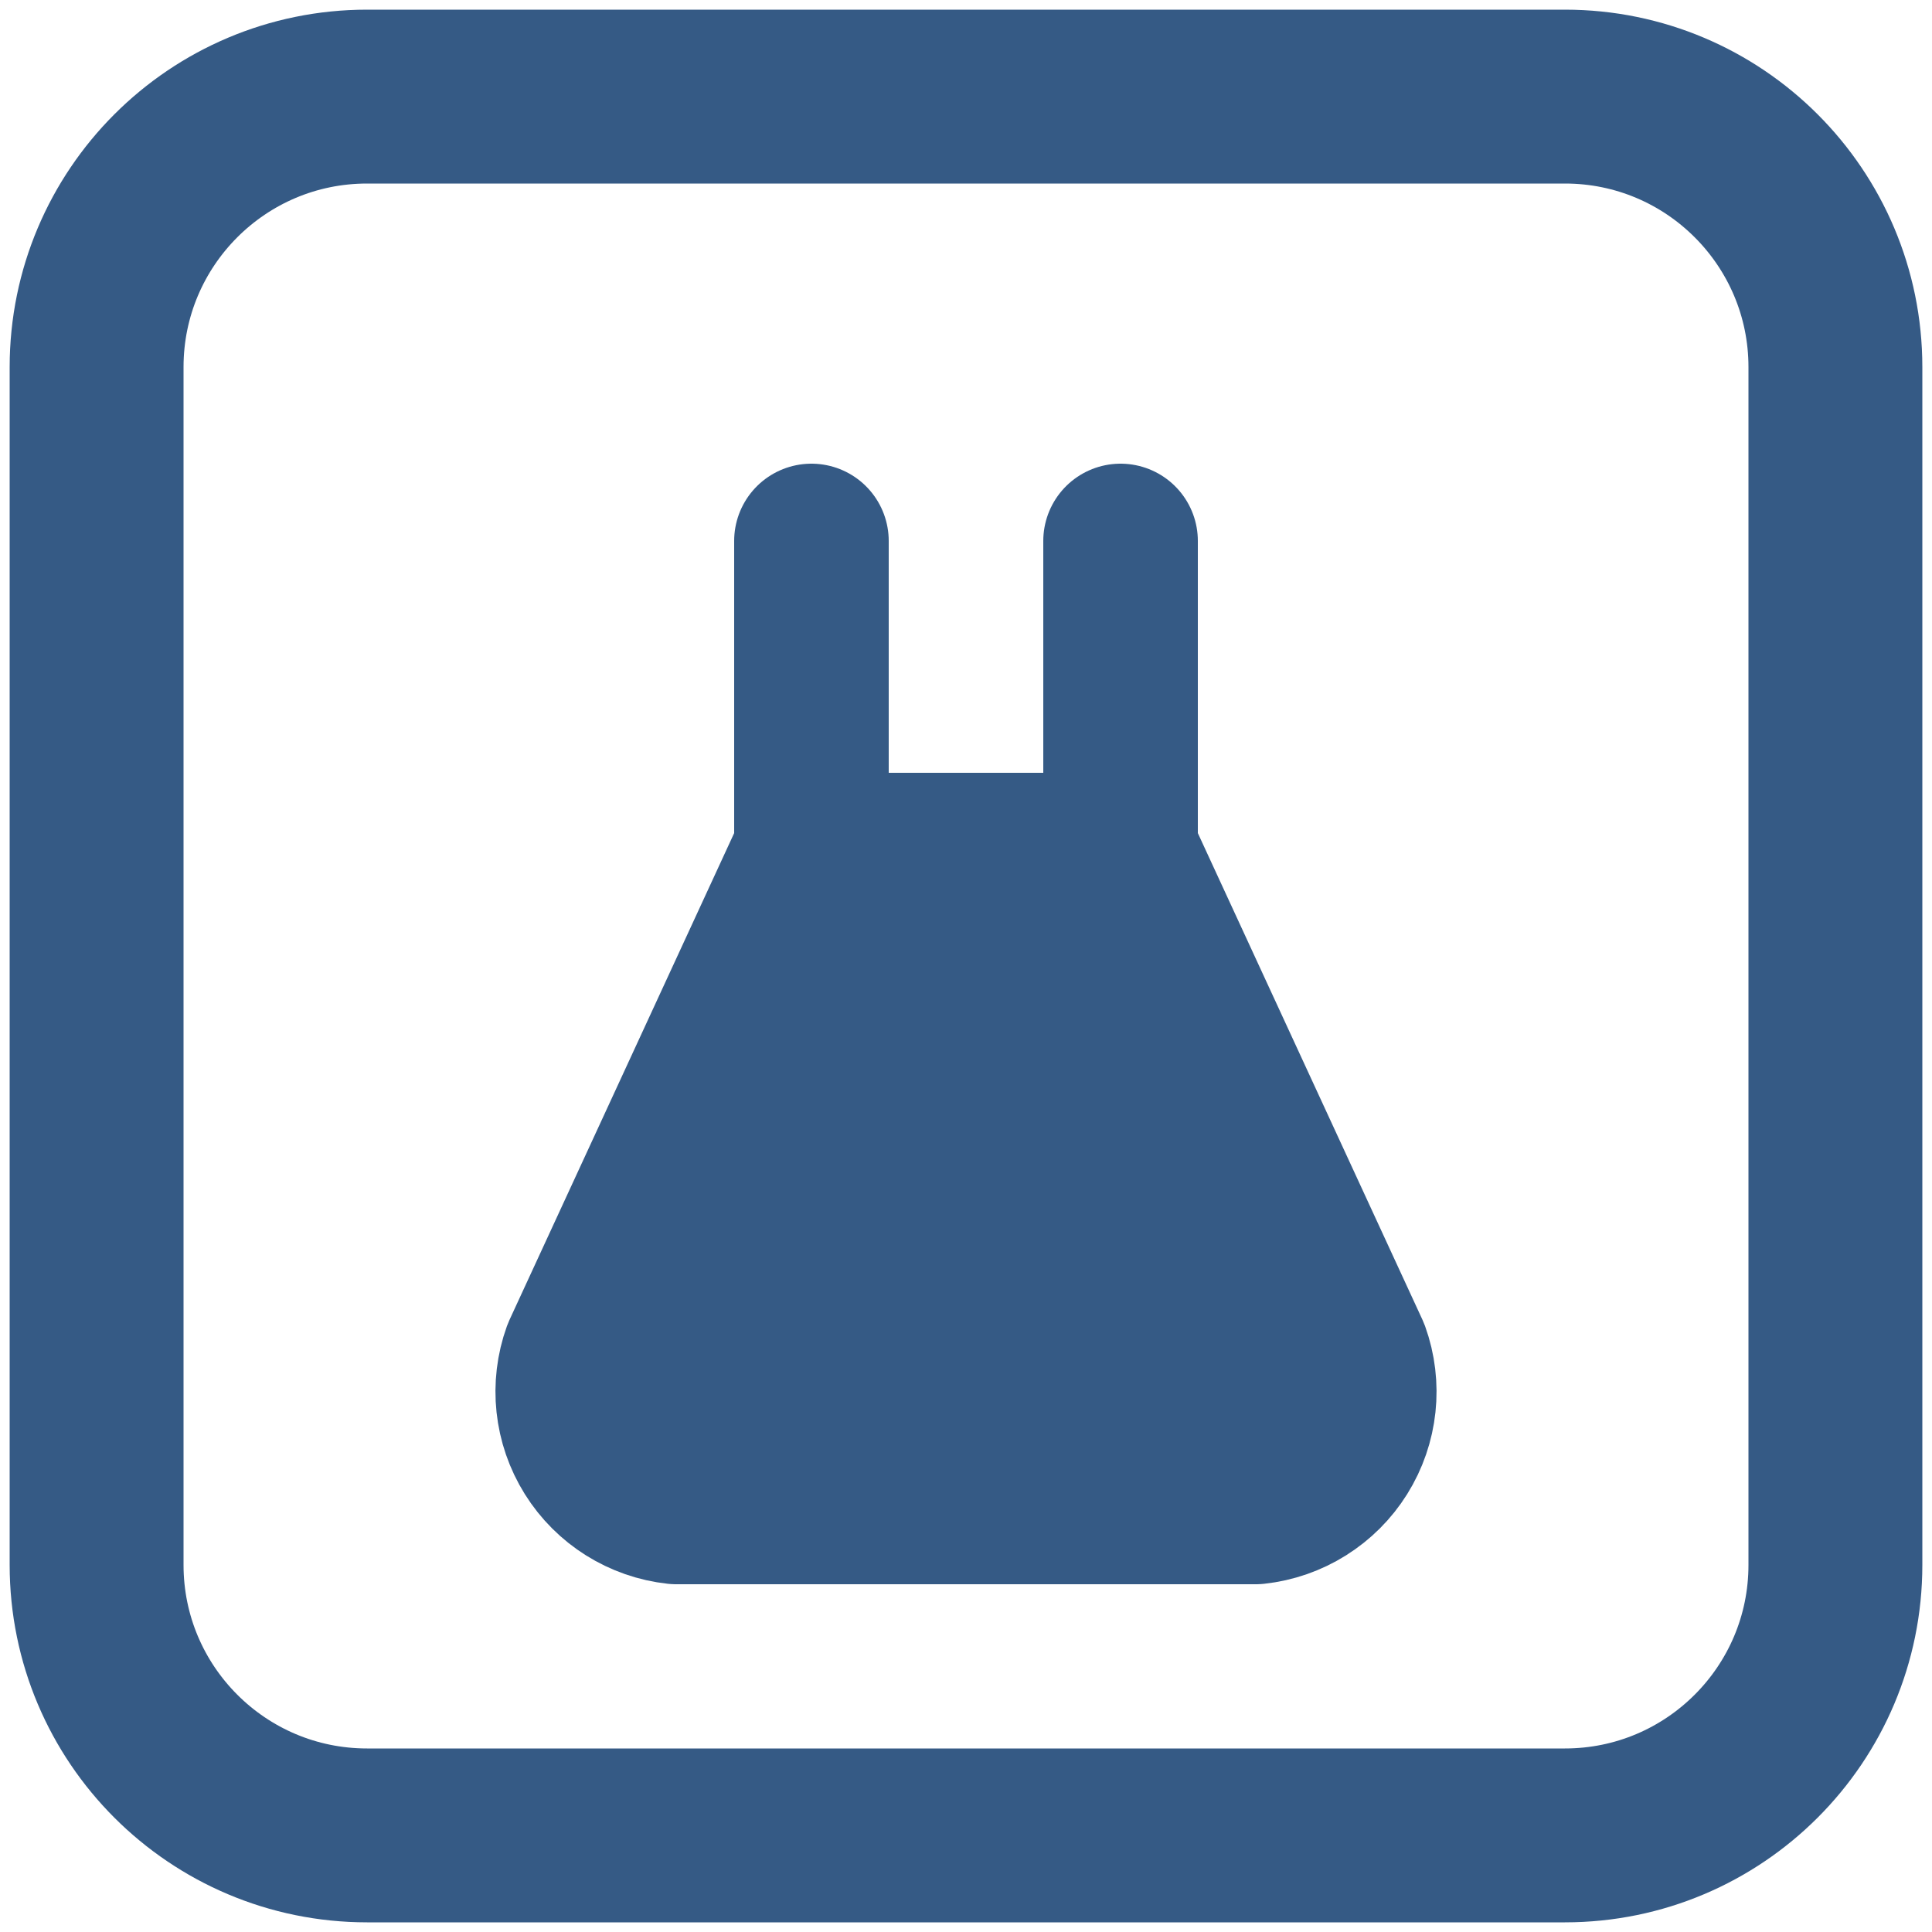
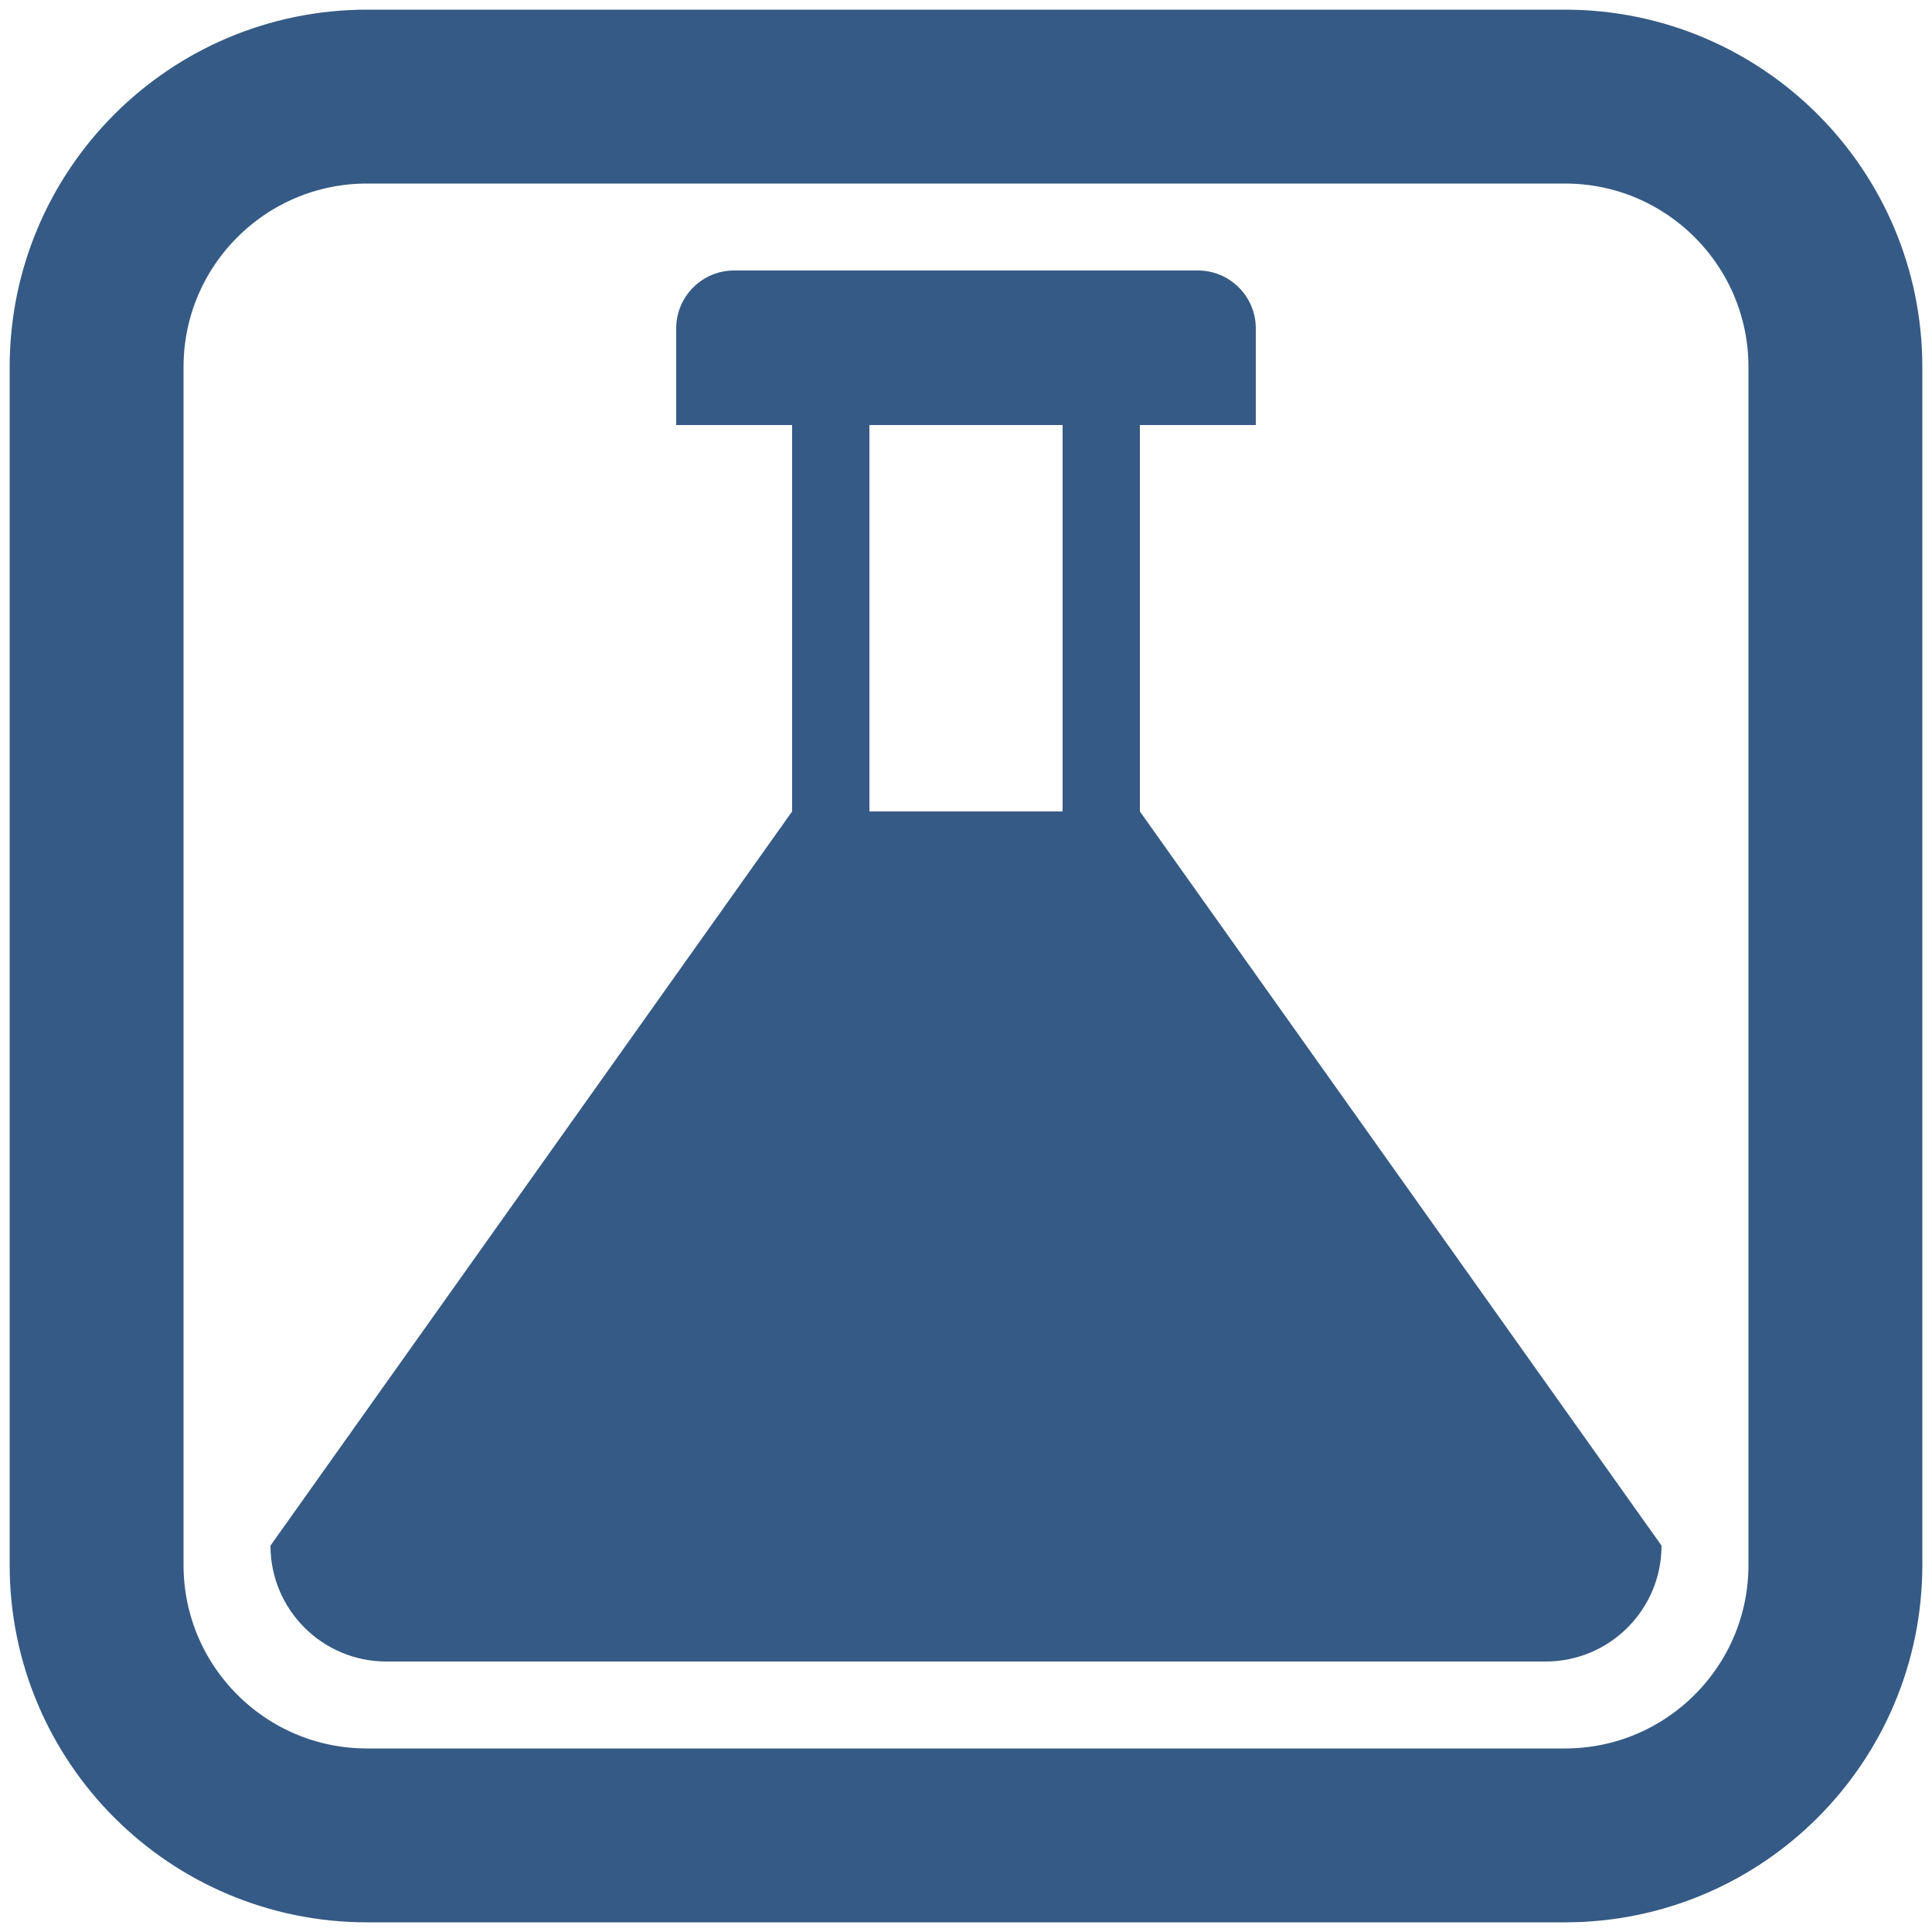
- <svg xmlns="http://www.w3.org/2000/svg" viewBox="0 0 100 100" role="img" aria-label="Wet lab mark — flask + liquid (slate blue)">
+ <svg xmlns="http://www.w3.org/2000/svg" viewBox="0 0 100 100" role="img" aria-label="Wet lab mark — Erlenmeyer flask (slate blue)">
  <path d="M 19 5 L 81 5 A 14 14 0 0 1 95 19 L 95 81 A 14 14 0 0 1 81 95 L 19 95 A 14 14 0 0 1 5 81 L 5 19 A 14 14 0 0 1 19 5 Z" stroke="#355a85" stroke-width="9" fill="none" stroke-linejoin="miter" />
-   <path d="M 42 44 L 30 70 A 6 6 0 0 0 35 78 L 65 78 A 6 6 0 0 0 70 70 L 58 44 Z" fill="#355a85" stroke="none" />
-   <path d="M 42 28 L 42 44 L 30 70 A 6 6 0 0 0 35 78 L 65 78 A 6 6 0 0 0 70 70 L 58 44 L 58 28" stroke="#355a85" stroke-width="8" fill="none" stroke-linecap="round" stroke-linejoin="round" />
-   <line x1="46" y1="44" x2="54" y2="44" stroke="#355a85" stroke-width="8" stroke-linecap="round" />
+   <path fill-rule="evenodd" fill="#355a85" stroke="none" d="M 35 17 A 3 3 0 0 1 38 14 L 62 14 A 3 3 0 0 1 65 17 L 65 22 L 59 22 L 59 42 L 86 80 A 6 6 0 0 1 80 86 L 20 86 A 6 6 0 0 1 14 80 L 41 42 L 41 22 L 35 22 Z            M 45 22 L 55 22 L 55 42 L 45 42 Z" />
</svg>
